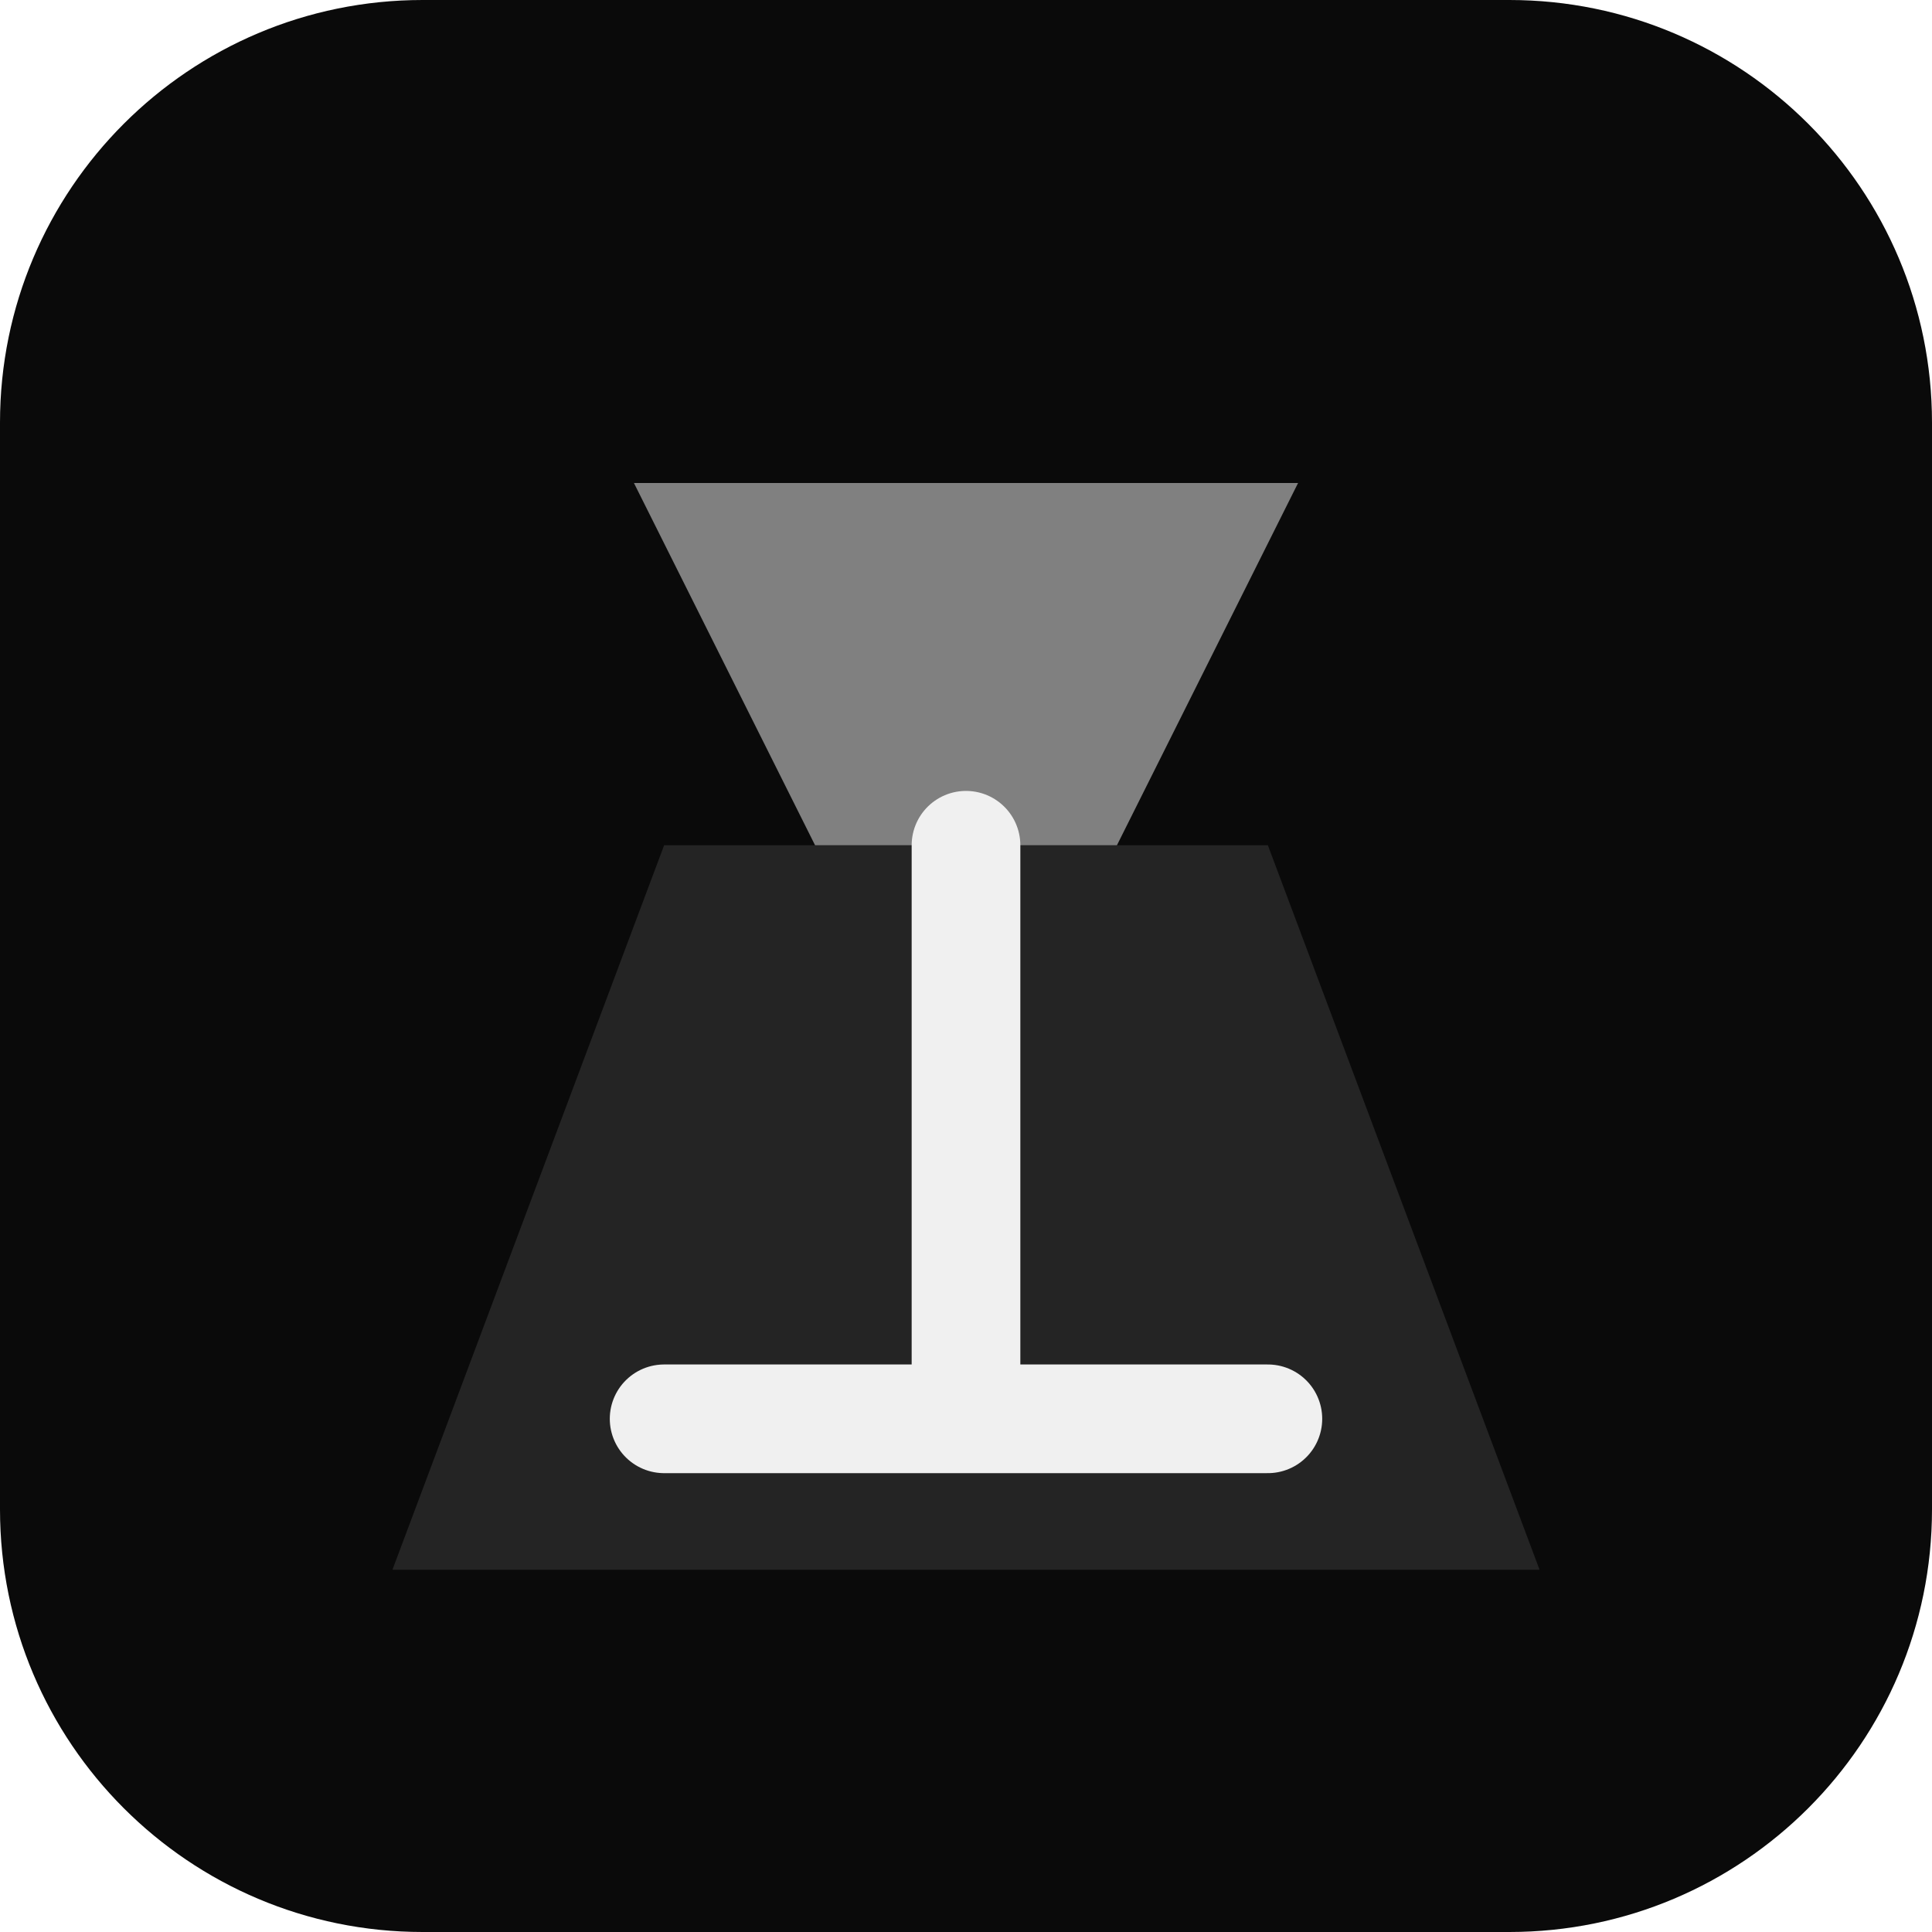
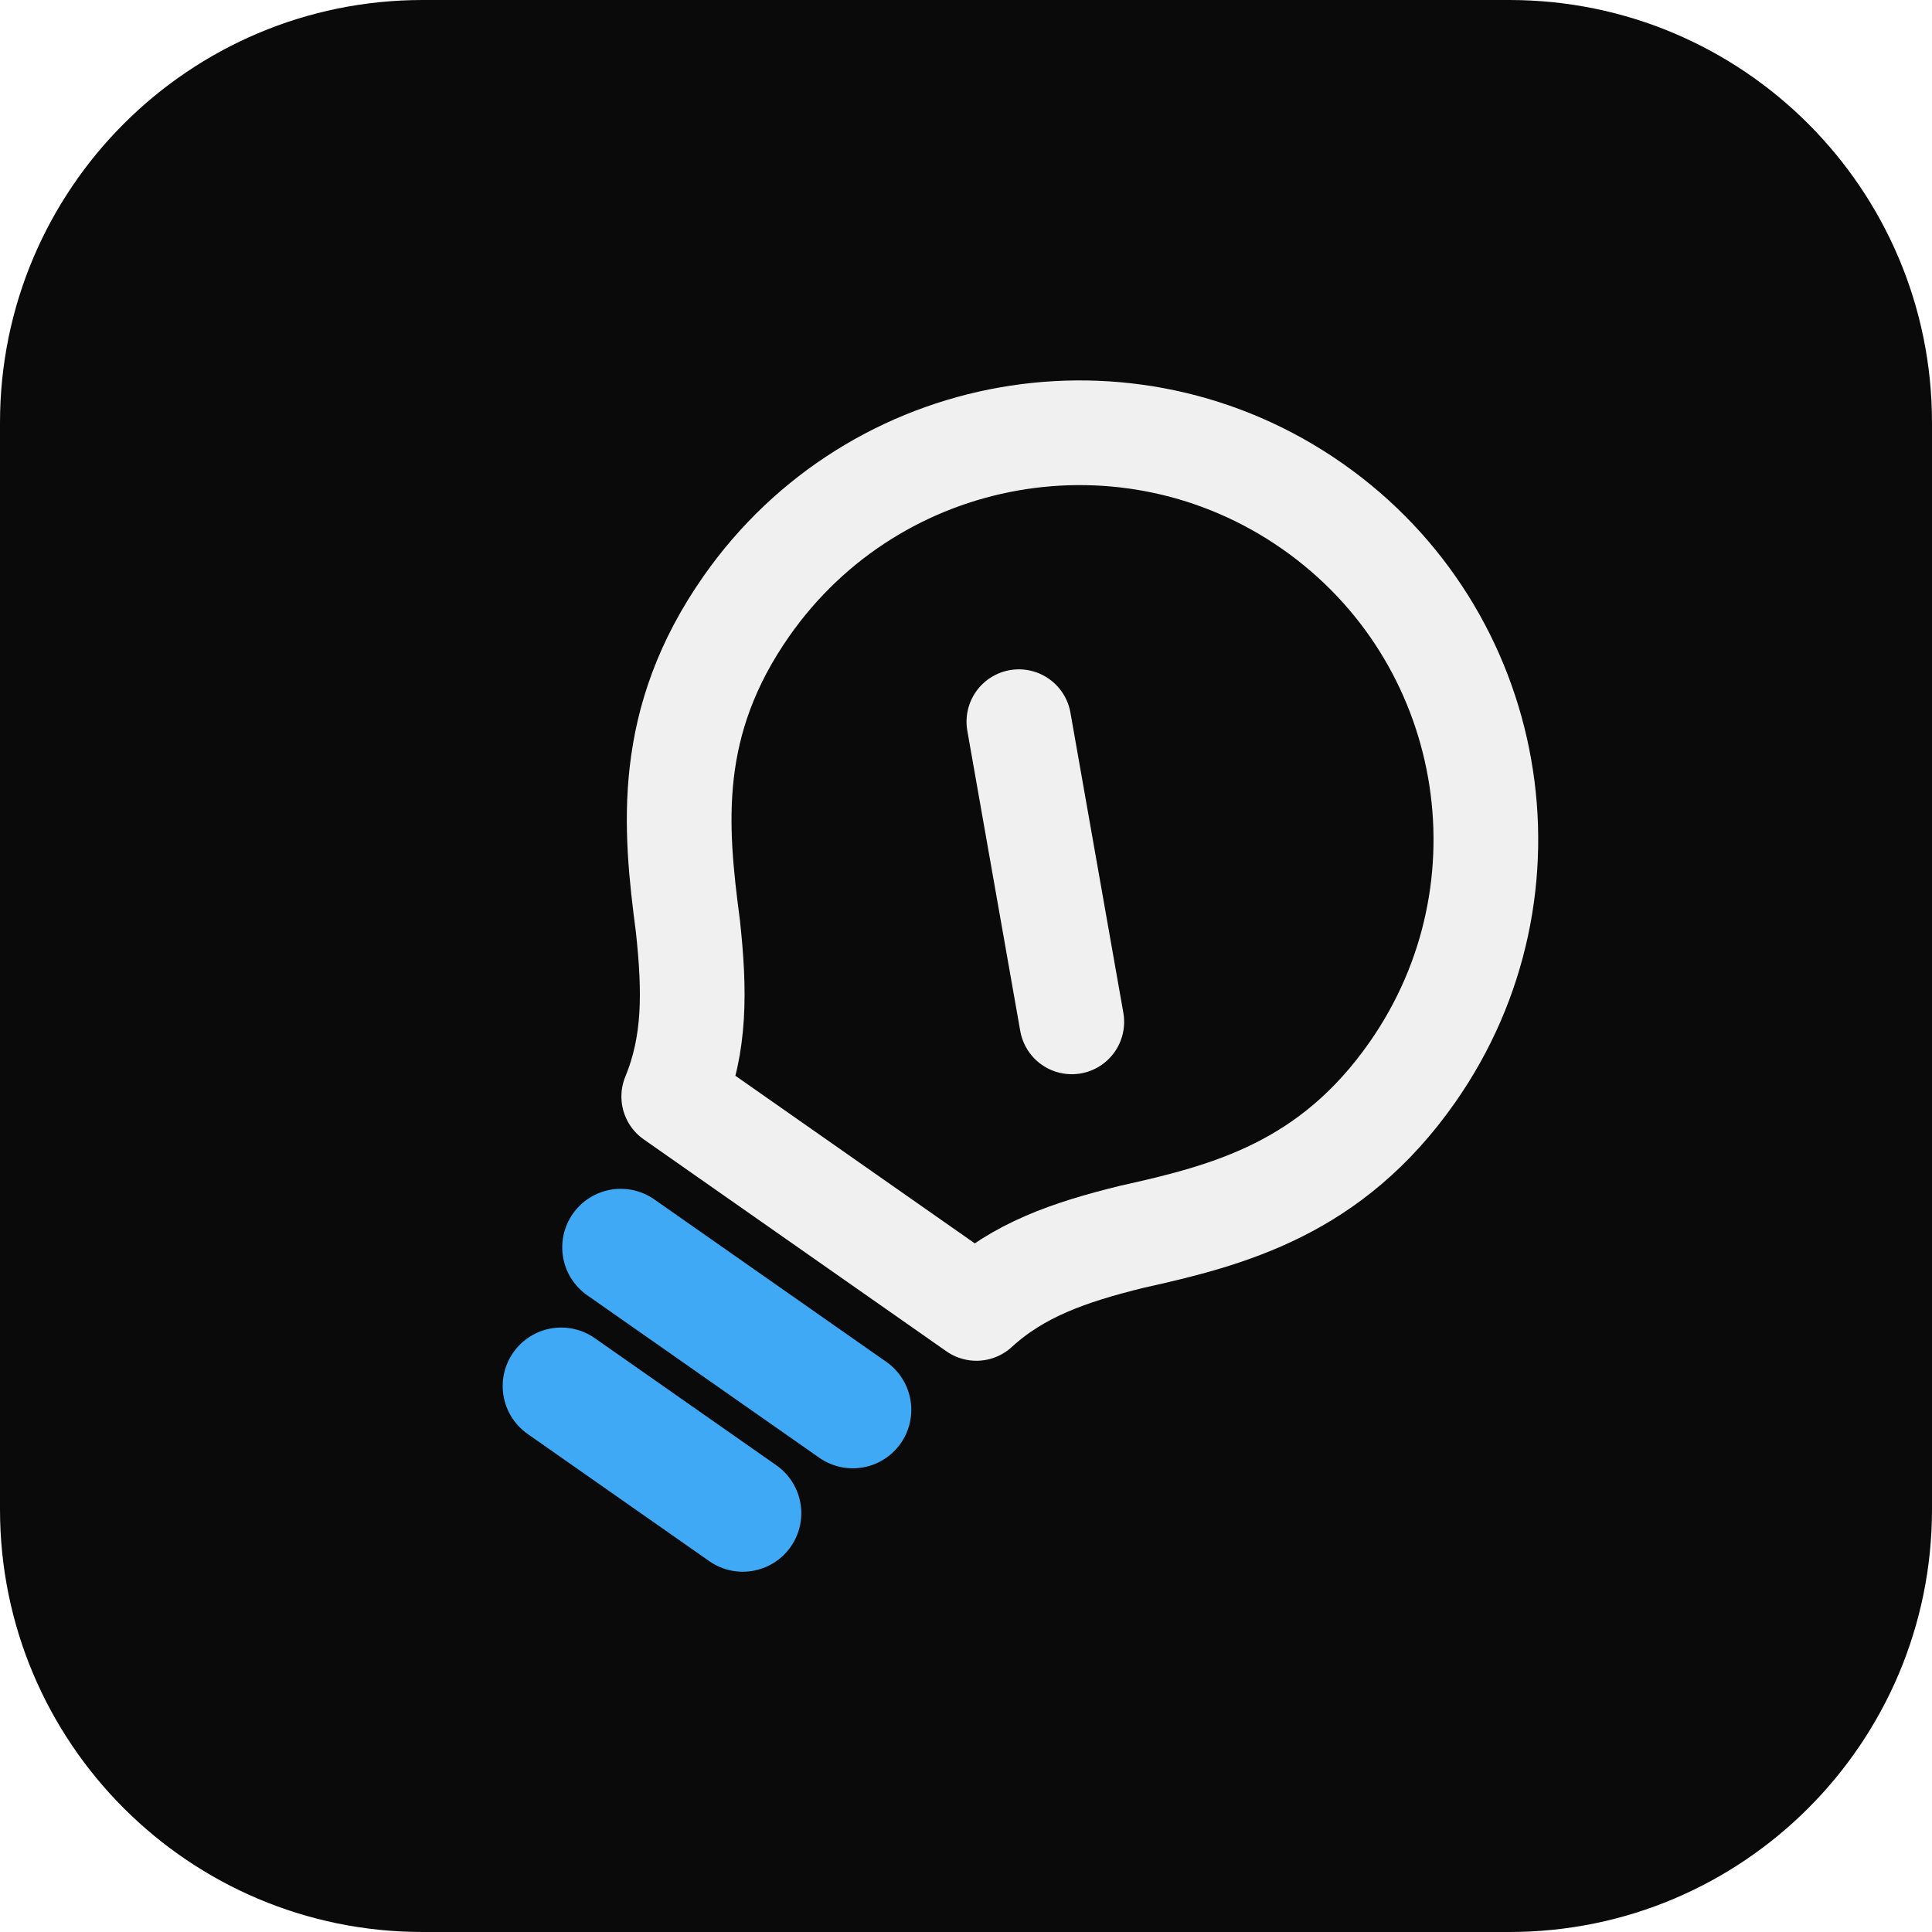
<svg xmlns="http://www.w3.org/2000/svg" viewBox="0 0 32 32">
  <rect width="32" height="32" rx="7" fill="#0a0a0a" />
-   <path d="M11 14 L6.5 26 H25.5 L21 14 Z" fill="rgba(128,128,128,0.22)" />
-   <path d="M10.5 8 H21.5 L18.5 14 H13.5 Z" fill="#808080" />
-   <line x1="16" y1="14" x2="16" y2="23" stroke="#f0f0f0" stroke-width="1.8" stroke-linecap="round" />
-   <line x1="11" y1="23.5" x2="21" y2="23.5" stroke="#f0f0f0" stroke-width="1.8" stroke-linecap="round" />
+   <g transform="translate(4 4) scale(1.02)" fill="none">
+     <g transform="rotate(35 12 12)">
+       <path d="M12 2.6a6.6 6.6 0 0 1 6.6 6.6c0 2.3-1.1 3.6-2.2 4.8-.7.8-1.2 1.5-1.4 2.4h-6c-.2-.9-.7-1.6-1.4-2.4-1.1-1.2-2.2-2.5-2.2-4.8A6.6 6.6 0 0 1 12 2.6Z" stroke="#f0f0f0" stroke-width="1.7" stroke-linejoin="round" />
+       <path d="M10.1 8.2 13.6 11.7" stroke="#f0f0f0" stroke-width="1.7" stroke-linecap="round" />
+       <path d="M9.7 18.9h4.6" stroke="#3FA9F5" stroke-width="1.9" stroke-linecap="round" />
+       <path d="M10.2 21.3h3.6" stroke="#3FA9F5" stroke-width="1.9" stroke-linecap="round" />
+     </g>
+   </g>
</svg>
